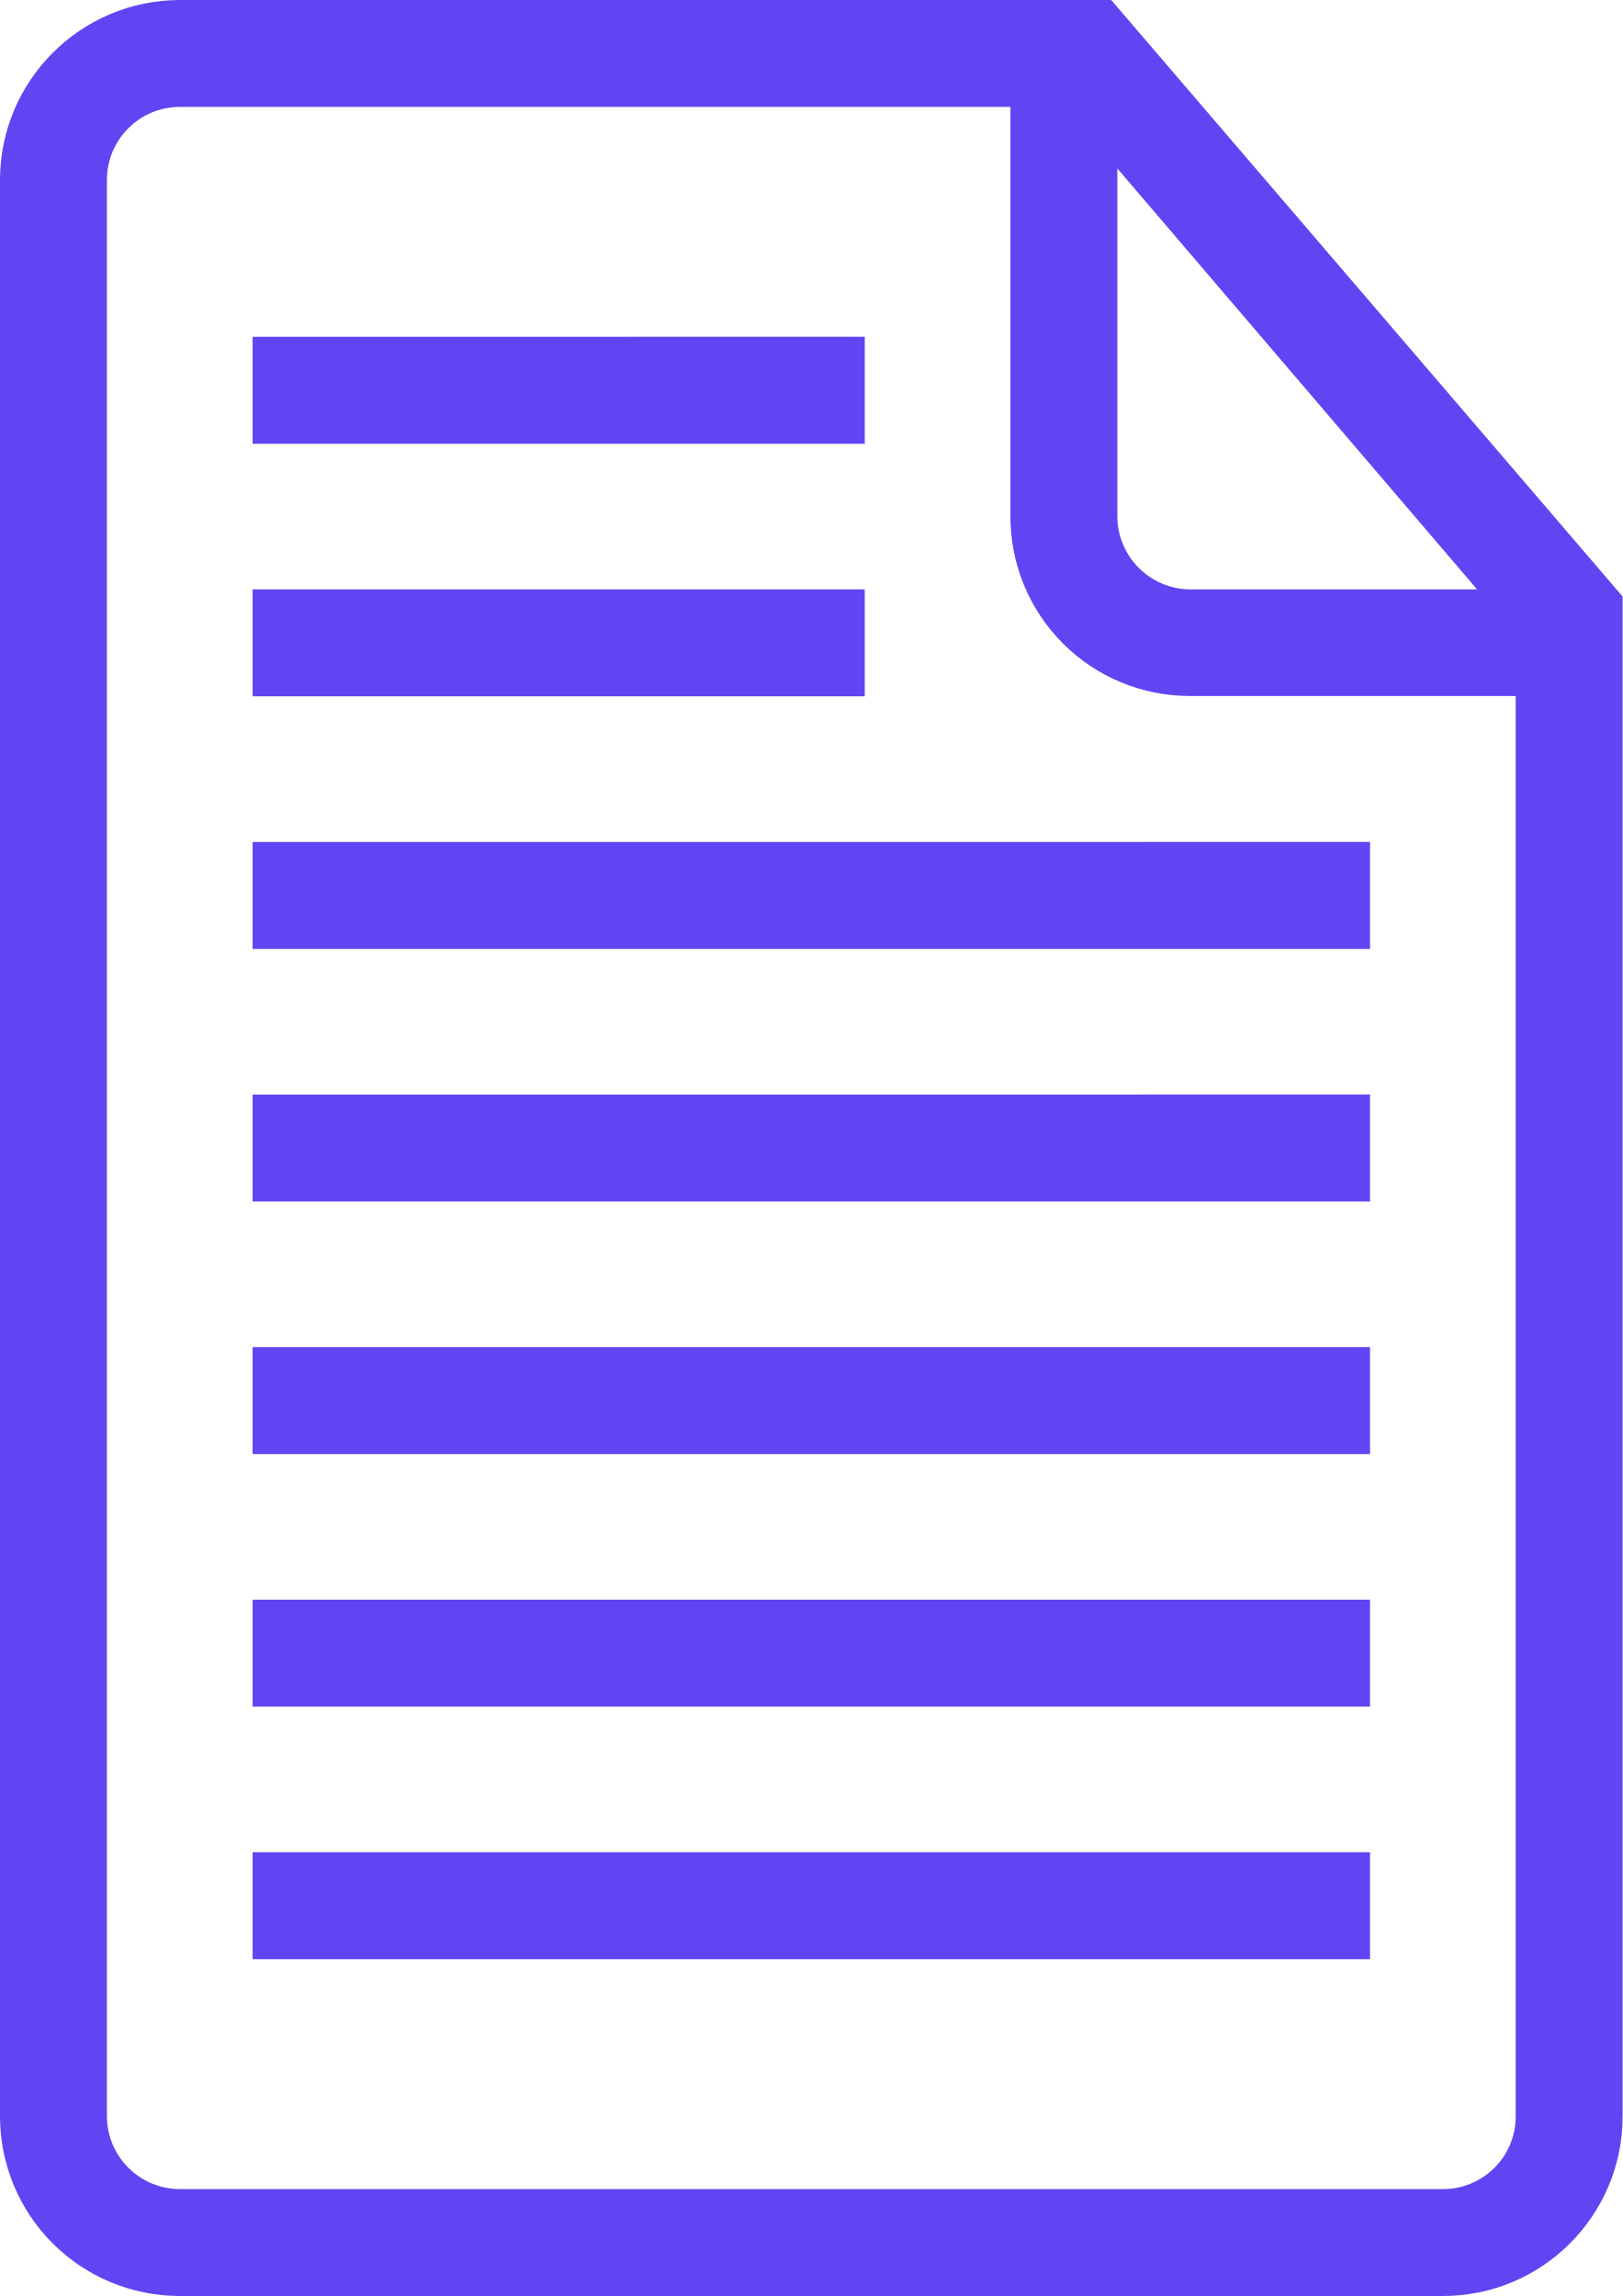
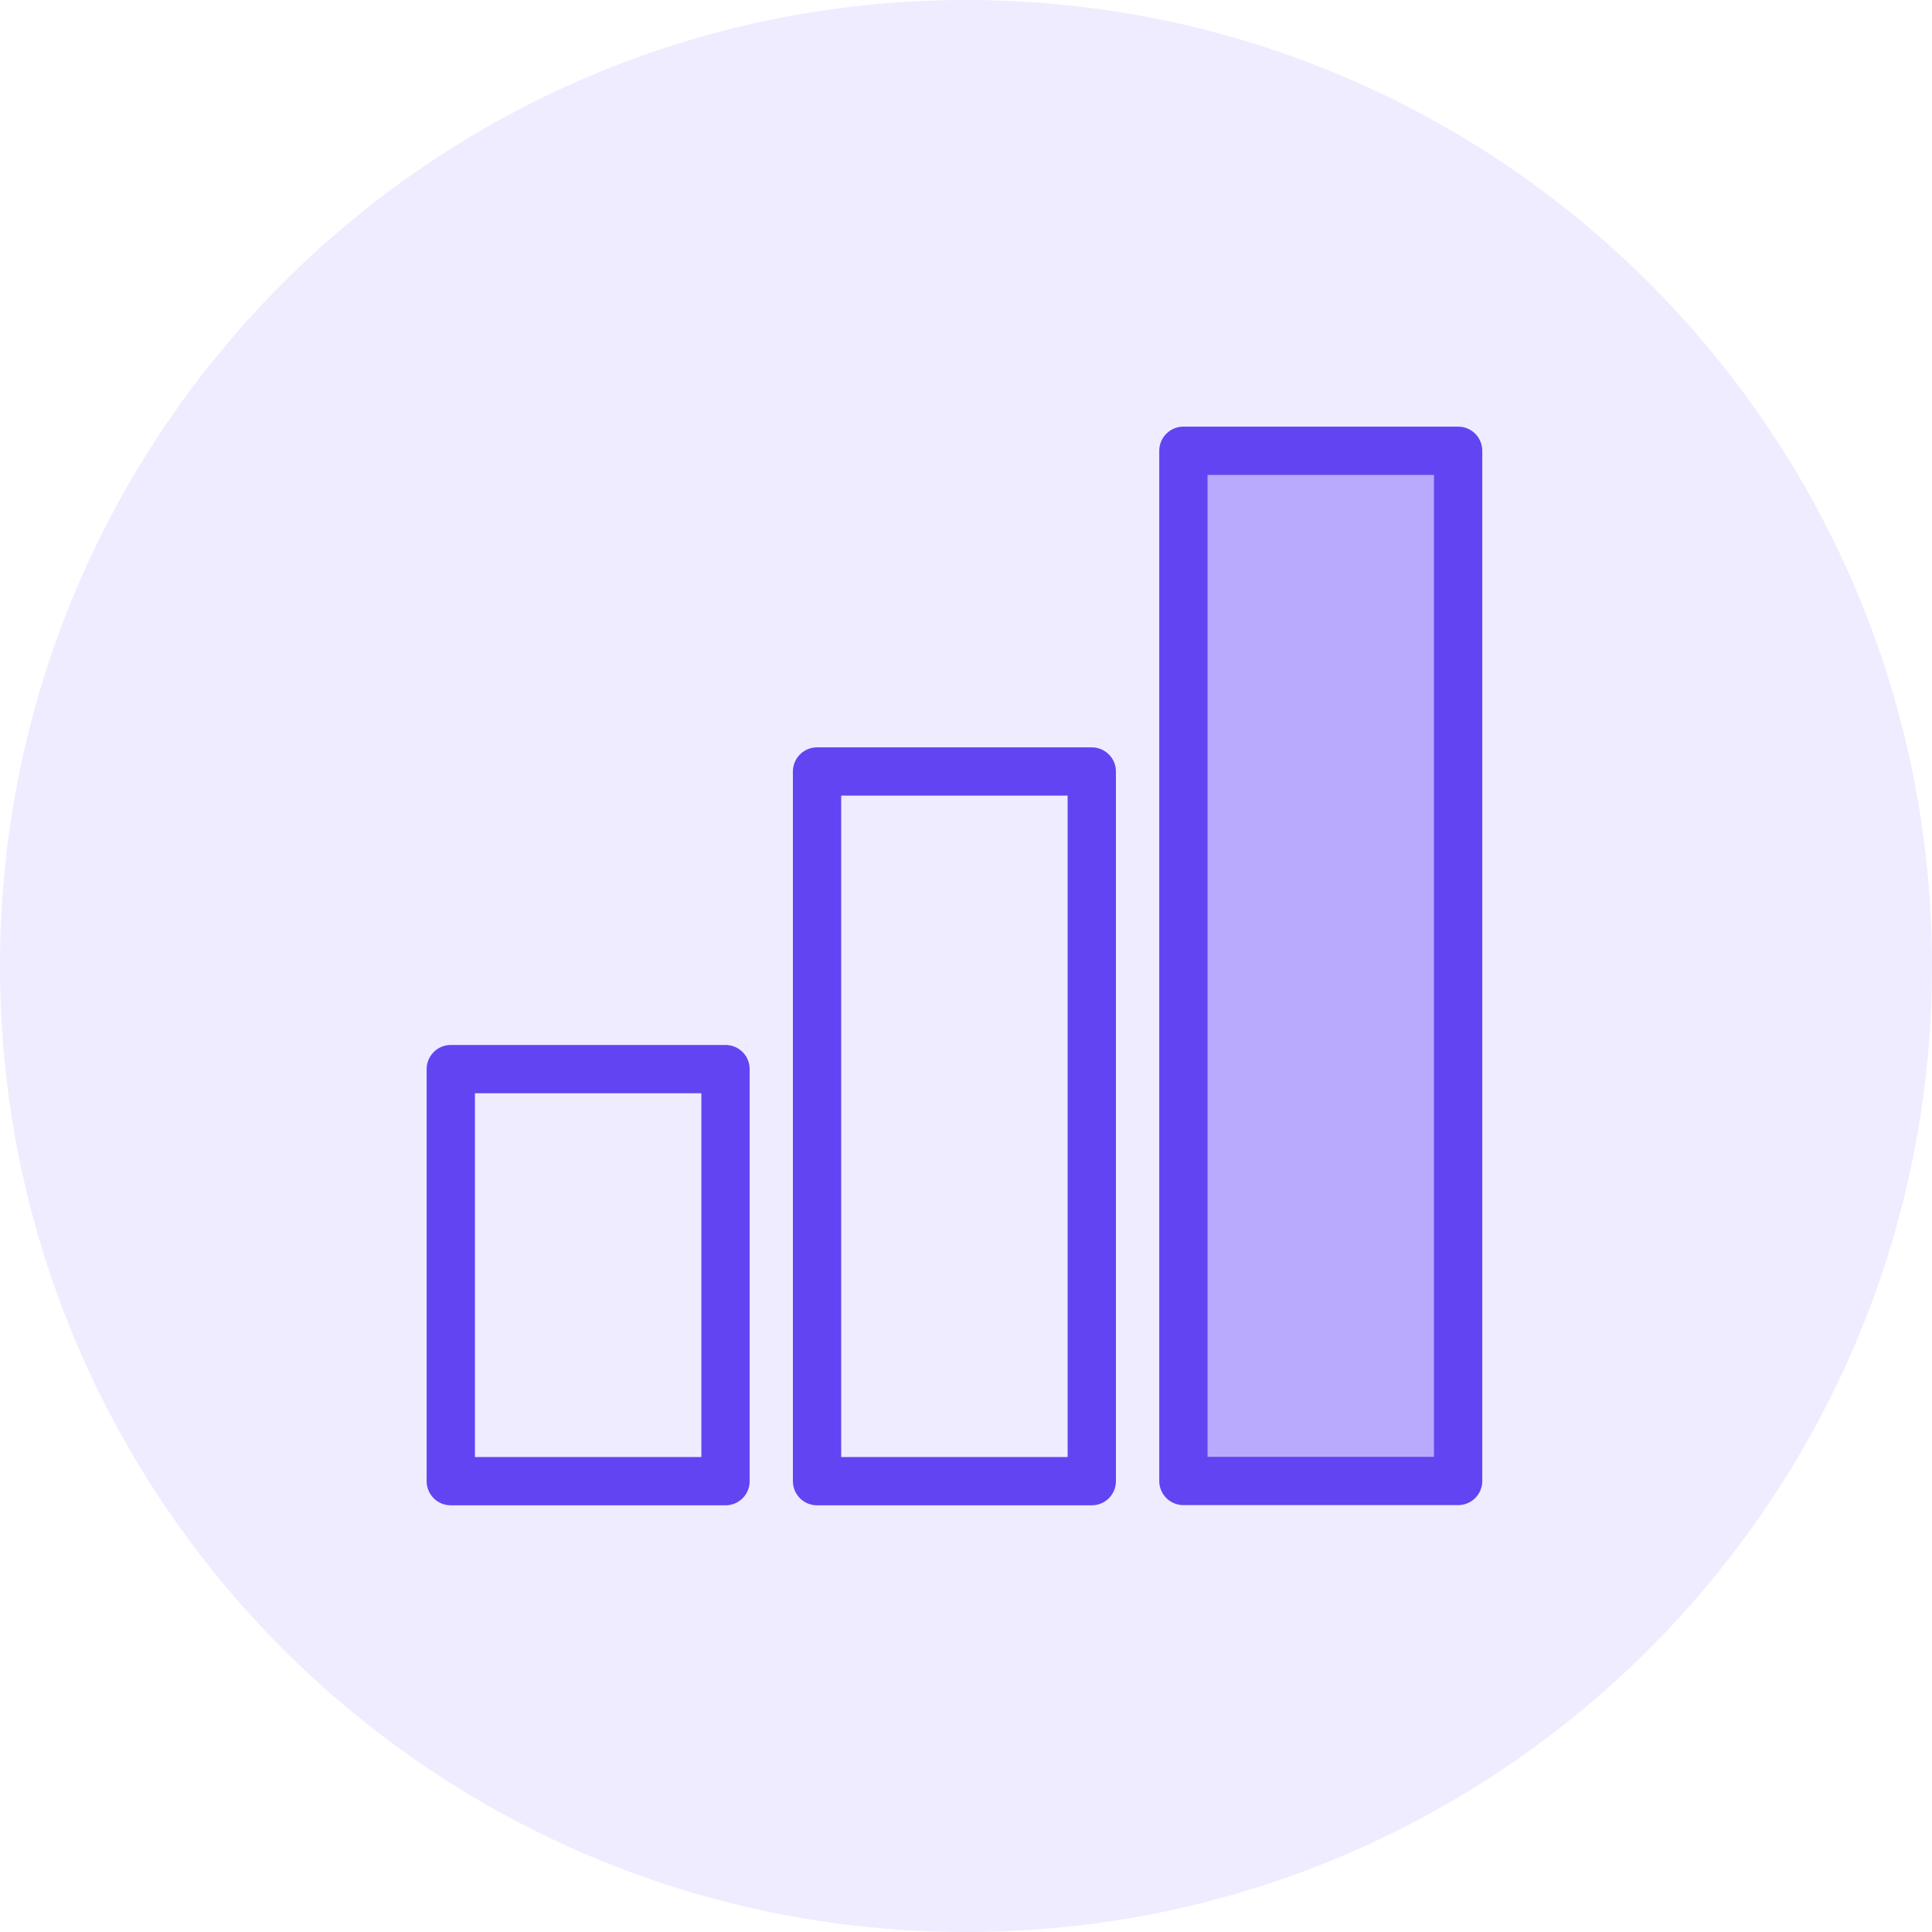
- <svg xmlns="http://www.w3.org/2000/svg" width="21.411" height="30.3" viewBox="0 0 21.411 30.3">
-   <g id="Positions" transform="translate(-6.85 -2.85)">
-     <g id="icon-55-document-text" transform="translate(7 3)">
-       <path id="document-text" d="M20.889,3H9.225A2.228,2.228,0,0,0,7,5.23V30.77A2.222,2.222,0,0,0,9.219,33H25.892a2.221,2.221,0,0,0,2.219-2.212V10.778L21.444,3Zm-.556,1.111H9.217A1.113,1.113,0,0,0,8.111,5.217V30.783a1.114,1.114,0,0,0,1.111,1.106H25.889A1.108,1.108,0,0,0,27,30.785v-18.9H22.553a2.216,2.216,0,0,1-2.22-2.229V4.111Zm1.111.556v4.99a1.117,1.117,0,0,0,1.107,1.121h4.115L21.444,4.667ZM10.333,10.778v1.111h7.778V10.778Zm0-3.333V8.556h7.778V7.444Zm0,6.667v1.111H24.778V14.111Zm0,3.333v1.111H24.778V17.444Zm0,3.333v1.111H24.778V20.778Zm0,3.333v1.111H24.778V24.111Zm0,3.333v1.111H24.778V27.444Z" transform="translate(-7 -3)" fill="#6344f2" stroke="#6344f2" stroke-width="0.3" fill-rule="evenodd" />
-     </g>
-   </g>
+ <svg xmlns="http://www.w3.org/2000/svg" width="40" height="40" viewBox="0 0 40 40" fill="none">
+   <circle cx="20" cy="20" r="20" fill="#EFECFF" />
+   <path d="M15.021 22.135H9.333V30.666H15.021V22.135Z" stroke="#6344F2" stroke-miterlimit="10" stroke-linejoin="round" />
+   <path d="M30.189 9.333H24.501V30.662H30.189V9.333Z" fill="#B9AAFD" stroke="#6344F2" stroke-miterlimit="10" stroke-linejoin="round" />
+   <path d="M22.604 15.973H16.916V30.666H22.604V15.973Z" stroke="#6344F2" stroke-miterlimit="10" stroke-linejoin="round" />
</svg>
